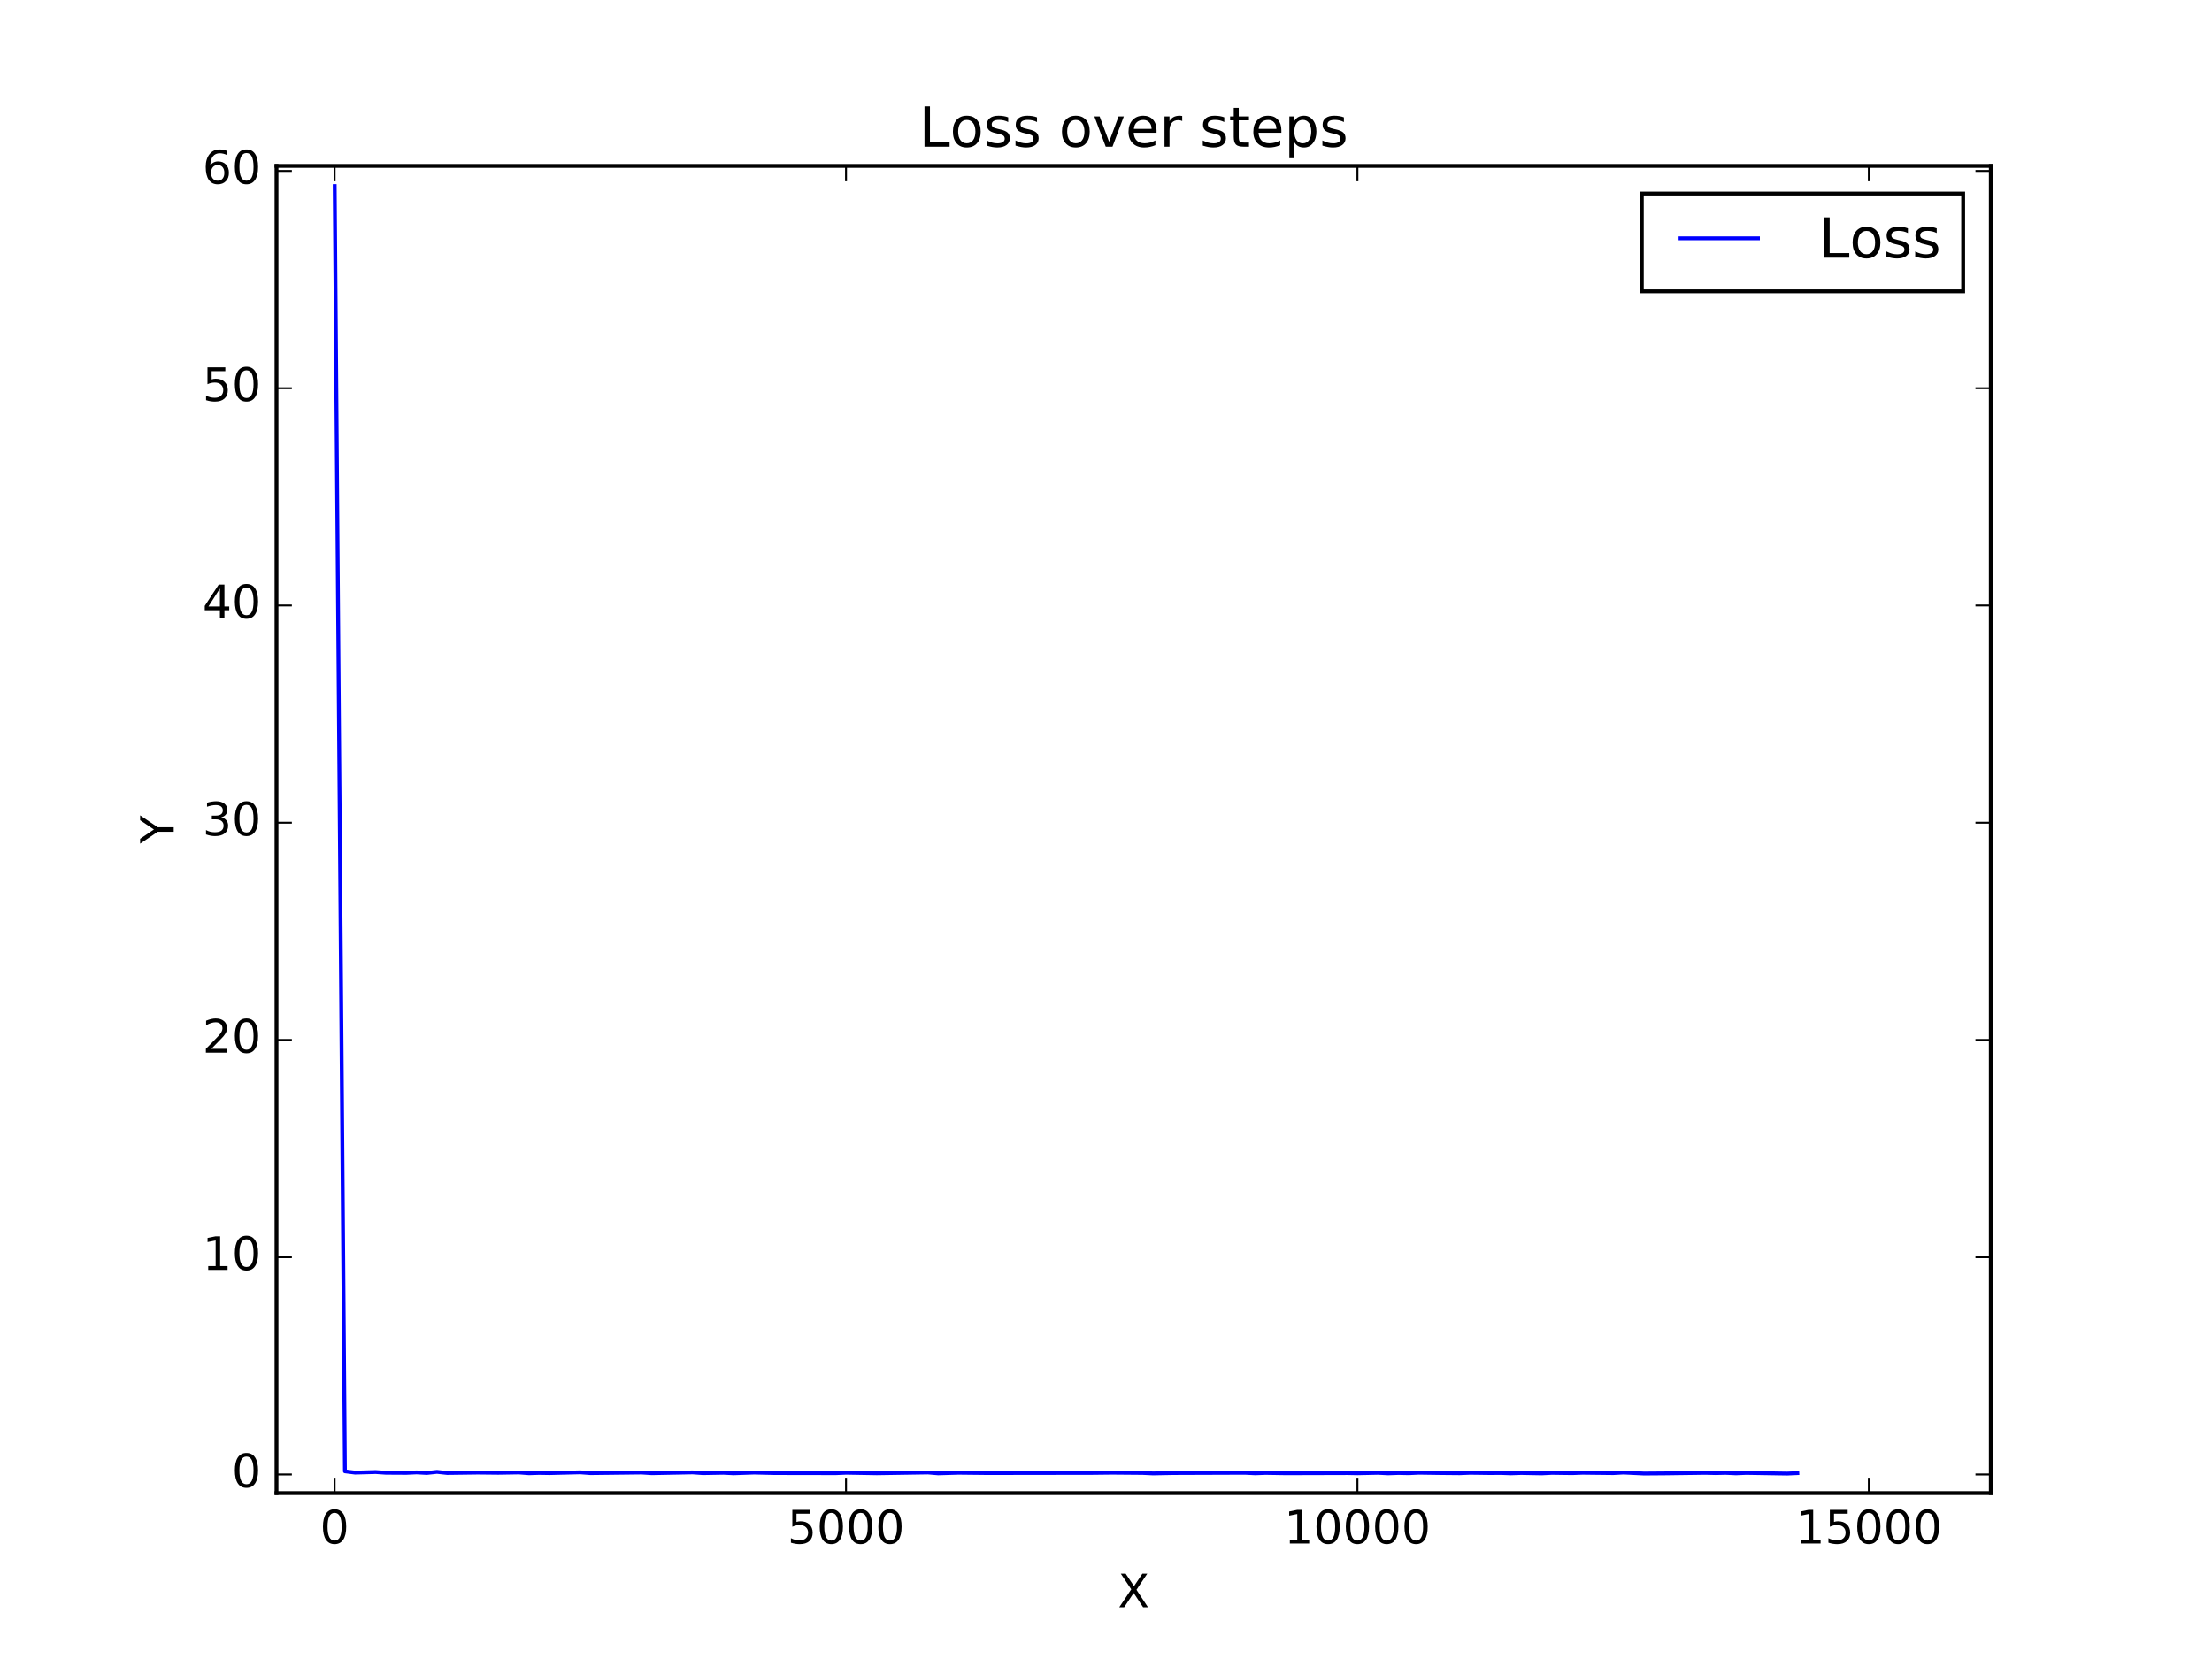
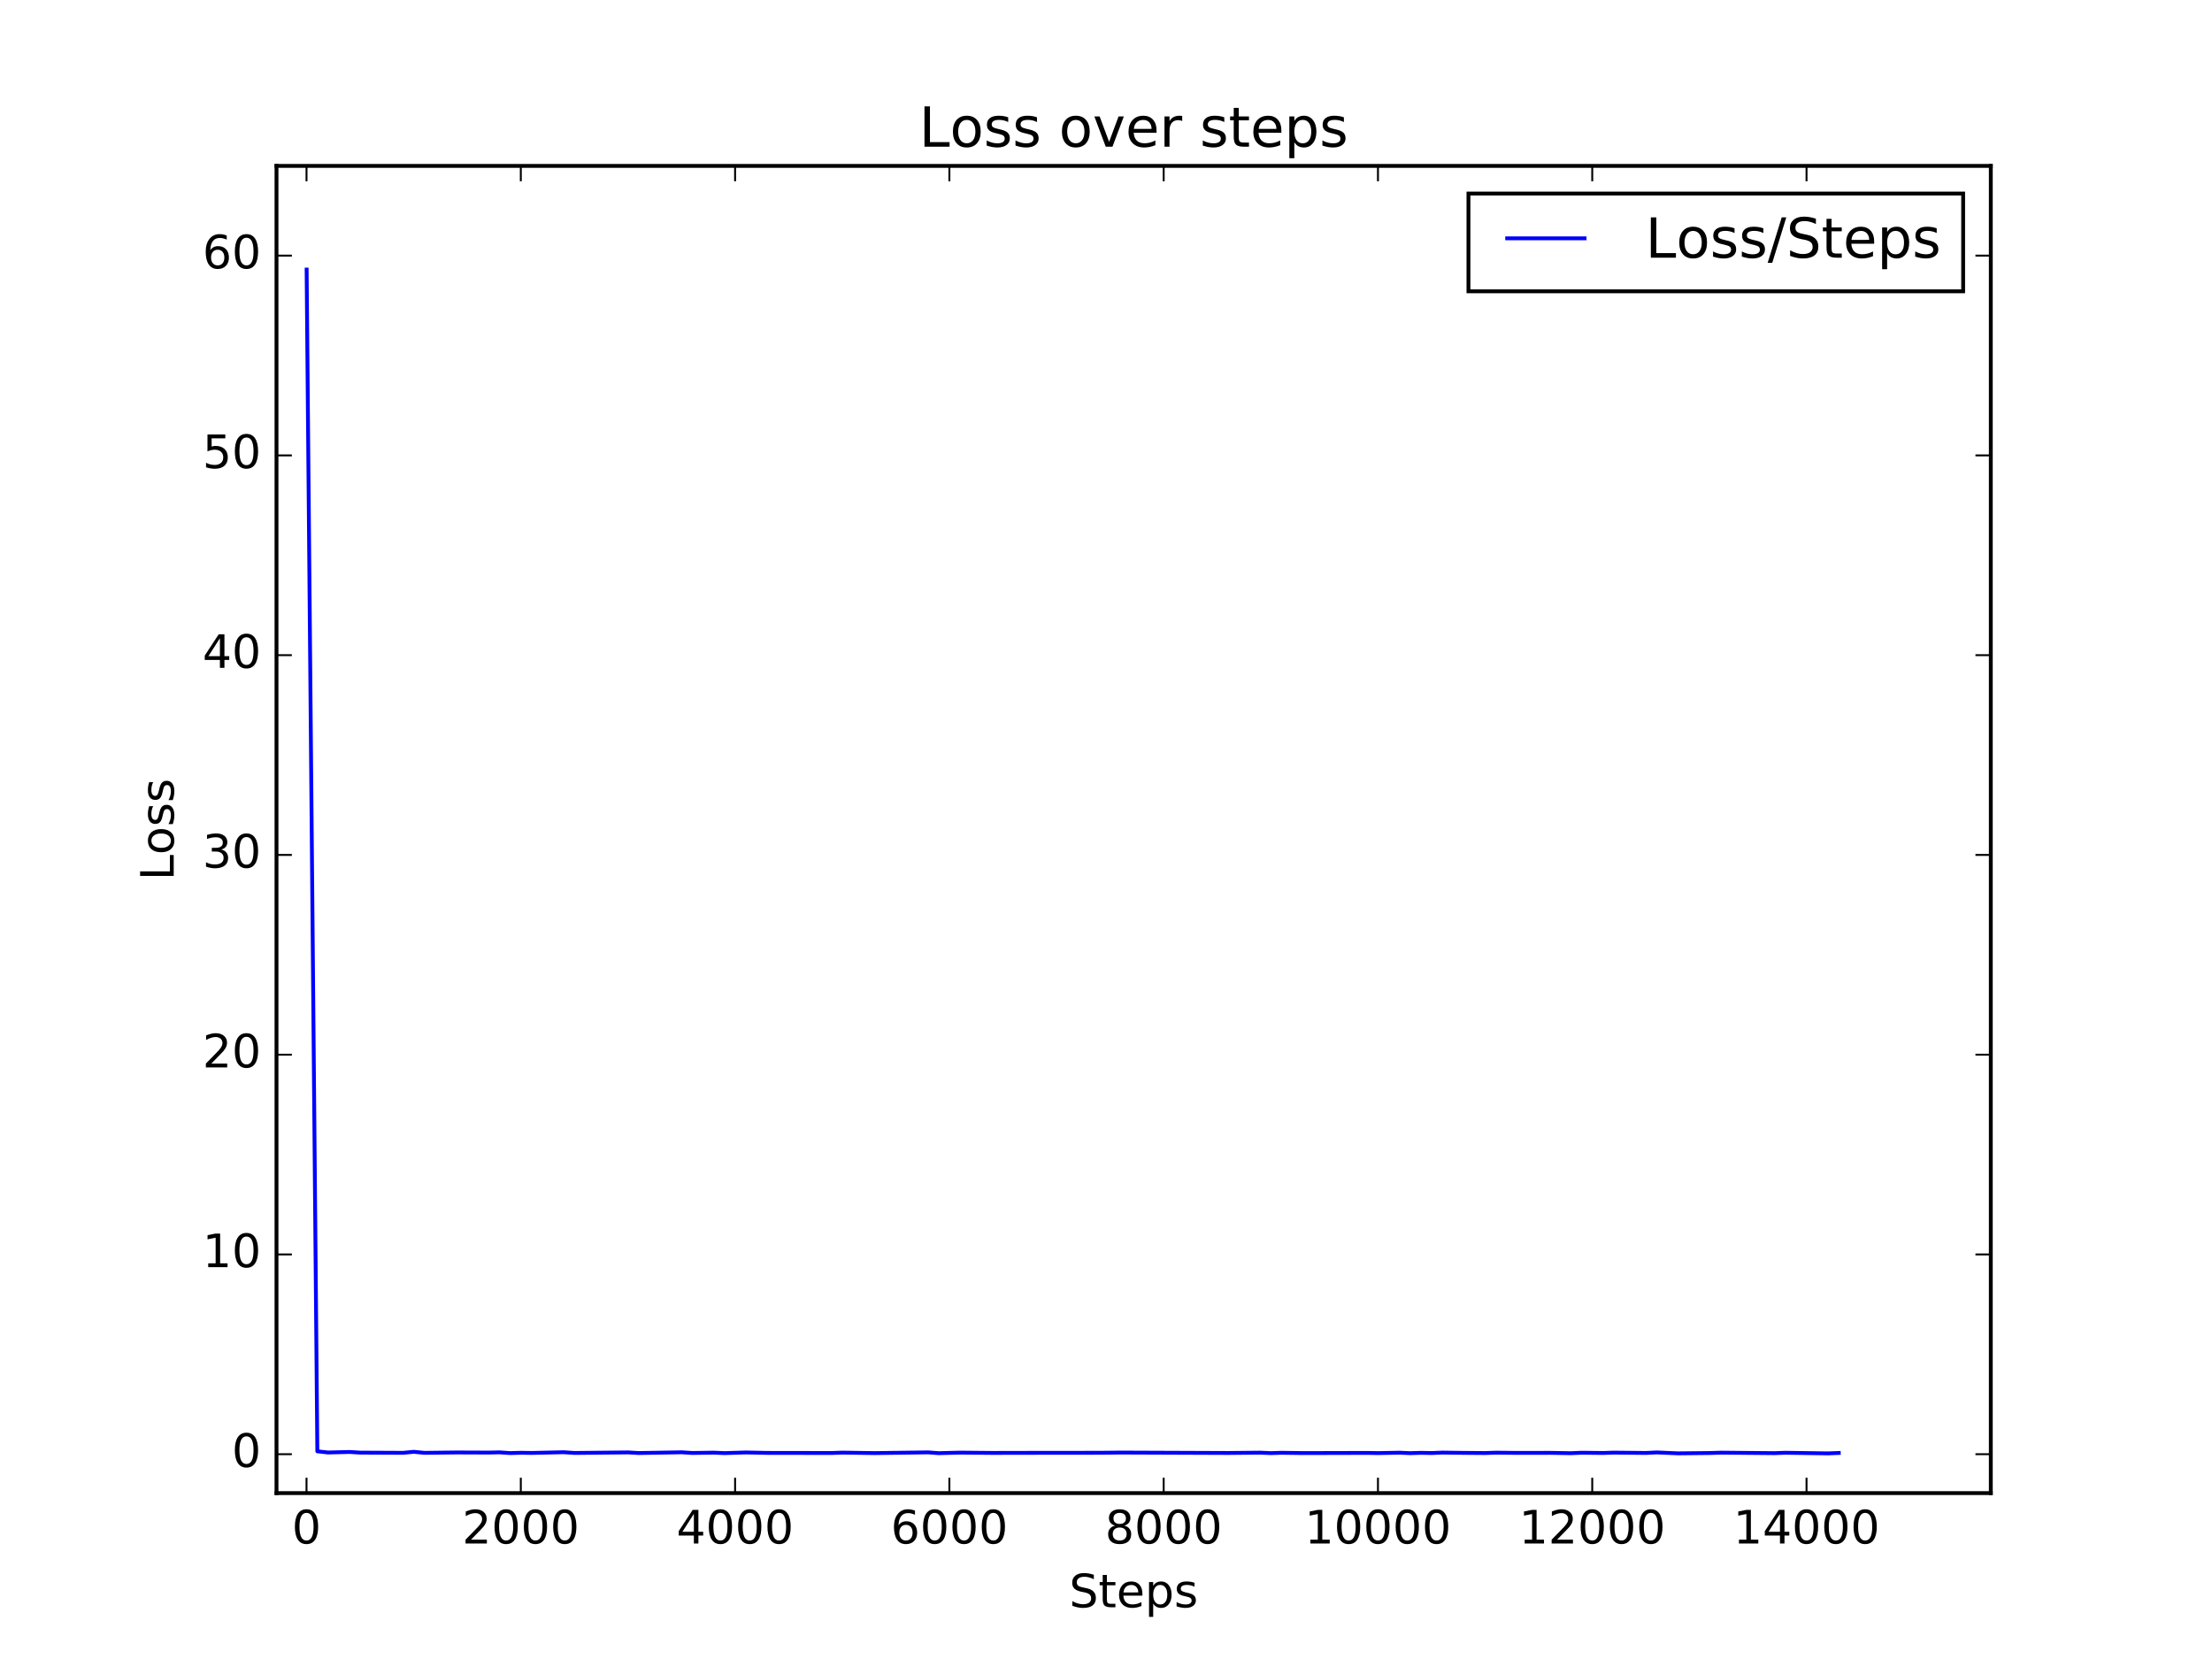
<svg xmlns="http://www.w3.org/2000/svg" xmlns:xlink="http://www.w3.org/1999/xlink" height="432pt" version="1.1" viewBox="0 0 576 432" width="576pt">
  <defs>
    <style type="text/css">
*{stroke-linecap:butt;stroke-linejoin:round;stroke-miterlimit:100000;}
  </style>
  </defs>
  <g id="figure_1">
    <g id="patch_1">
      <path d="M 0 432  L 576 432  L 576 0  L 0 0  z " style="fill:#ffffff;" />
    </g>
    <g id="axes_1">
      <g id="patch_2">
        <path d="M 72 388.8  L 518.4 388.8  L 518.4 43.2  L 72 43.2  z " style="fill:#ffffff;" />
      </g>
      <g id="line2d_1">
-         <path clip-path="url(#p22bd27a866)" d="M 87.152 48.459  L 89.816 383.128  L 92.479 383.465  L 97.806 383.315  L 100.47 383.499  L 105.796 383.529  L 108.46 383.405  L 111.123 383.556  L 113.787 383.27  L 116.45 383.561  L 124.44 383.455  L 129.767 383.511  L 135.094 383.423  L 137.758 383.628  L 140.421 383.542  L 143.085 383.59  L 151.075 383.389  L 153.738 383.594  L 167.056 383.44  L 169.719 383.616  L 180.373 383.407  L 183.036 383.599  L 188.363 383.505  L 191.026 383.638  L 196.353 383.453  L 201.68 383.578  L 217.661 383.606  L 220.324 383.496  L 228.315 383.633  L 241.632 383.429  L 244.295 383.653  L 249.622 383.498  L 257.612 383.584  L 265.603 383.565  L 284.247 383.542  L 289.574 383.483  L 297.564 383.548  L 300.228 383.674  L 305.554 383.573  L 324.198 383.509  L 326.862 383.64  L 329.525 383.543  L 334.852 383.627  L 350.833 383.583  L 353.496 383.633  L 358.823 383.519  L 361.487 383.651  L 364.15 383.559  L 366.814 383.615  L 369.477 383.492  L 374.804 383.569  L 380.131 383.619  L 382.794 383.511  L 388.121 383.578  L 390.784 383.555  L 393.448 383.649  L 396.111 383.56  L 401.438 383.662  L 404.102 383.529  L 409.429 383.599  L 412.092 383.5  L 420.082 383.591  L 422.746 383.444  L 428.073 383.703  L 433.4 383.664  L 444.053 383.525  L 446.717 383.586  L 449.38 383.531  L 452.044 383.649  L 454.707 383.54  L 465.361 383.714  L 468.024 383.595  L 468.024 383.595  " style="fill:none;stroke:#0000ff;stroke-linecap:square;" />
+         <path clip-path="url(#p668d652b4d)" d="M 79.845 70.196  L 82.635 377.918  L 85.425 378.228  L 91.005 378.09  L 93.795 378.259  L 104.955 378.311  L 107.745 378.048  L 110.535 378.316  L 118.905 378.218  L 127.275 378.249  L 130.065 378.189  L 132.855 378.378  L 135.645 378.298  L 138.435 378.342  L 146.805 378.157  L 149.595 378.346  L 163.545 378.204  L 166.335 378.366  L 177.495 378.175  L 180.285 378.35  L 185.865 378.265  L 188.655 378.387  L 194.235 378.217  L 199.815 378.332  L 216.555 378.357  L 219.345 378.256  L 227.715 378.382  L 241.665 378.194  L 244.455 378.4  L 250.035 378.257  L 258.405 378.337  L 266.775 378.319  L 286.305 378.299  L 291.885 378.244  L 319.785 378.351  L 328.155 378.268  L 330.945 378.389  L 333.735 378.3  L 339.315 378.377  L 356.055 378.336  L 358.845 378.382  L 364.425 378.277  L 367.215 378.398  L 370.005 378.314  L 372.795 378.366  L 375.585 378.252  L 381.165 378.323  L 386.745 378.369  L 389.535 378.27  L 395.115 378.331  L 403.485 378.315  L 409.065 378.408  L 411.855 378.286  L 417.435 378.35  L 420.225 378.259  L 428.595 378.344  L 431.385 378.208  L 436.965 378.446  L 445.335 378.359  L 448.125 378.268  L 462.075 378.397  L 464.865 378.297  L 476.025 378.457  L 478.815 378.347  L 478.815 378.347  " style="fill:none;stroke:#0000ff;stroke-linecap:square;" />
      </g>
      <g id="patch_3">
+         <path d="M 72 43.2  L 518.4 43.2  " style="fill:none;stroke:#000000;stroke-linecap:square;stroke-linejoin:miter;" />
+       </g>
+       <g id="patch_4">
+         <path d="M 72 388.8  L 72 43.2  " style="fill:none;stroke:#000000;stroke-linecap:square;stroke-linejoin:miter;" />
+       </g>
+       <g id="patch_5">
+         <path d="M 518.4 388.8  L 518.4 43.2  " style="fill:none;stroke:#000000;stroke-linecap:square;stroke-linejoin:miter;" />
+       </g>
+       <g id="patch_6">
        <path d="M 72 388.8  L 518.4 388.8  " style="fill:none;stroke:#000000;stroke-linecap:square;stroke-linejoin:miter;" />
-       </g>
-       <g id="patch_4">
-         <path d="M 518.4 388.8  L 518.4 43.2  " style="fill:none;stroke:#000000;stroke-linecap:square;stroke-linejoin:miter;" />
-       </g>
-       <g id="patch_5">
-         <path d="M 72 388.8  L 72 43.2  " style="fill:none;stroke:#000000;stroke-linecap:square;stroke-linejoin:miter;" />
-       </g>
-       <g id="patch_6">
-         <path d="M 72 43.2  L 518.4 43.2  " style="fill:none;stroke:#000000;stroke-linecap:square;stroke-linejoin:miter;" />
      </g>
      <g id="matplotlib.axis_1">
        <g id="xtick_1">
          <g id="line2d_2">
            <defs>
-               <path d="M 0 0  L 0 -4  " id="m5cb7f12ea5" style="stroke:#000000;stroke-width:0.5;" />
-             </defs>
-             <g>
-               <use style="stroke:#000000;stroke-width:0.5;" x="87.126" xlink:href="#m5cb7f12ea5" y="388.8" />
+               <path d="M 0 0  L 0 -4  " id="m1ee2a74c5b" style="stroke:#000000;stroke-width:0.5;" />
+             </defs>
+             <g>
+               <use style="stroke:#000000;stroke-width:0.5;" x="79.817" xlink:href="#m1ee2a74c5b" y="388.8" />
            </g>
          </g>
          <g id="line2d_3">
            <defs>
-               <path d="M 0 0  L 0 4  " id="m06f0cf71ab" style="stroke:#000000;stroke-width:0.5;" />
-             </defs>
-             <g>
-               <use style="stroke:#000000;stroke-width:0.5;" x="87.126" xlink:href="#m06f0cf71ab" y="43.2" />
+               <path d="M 0 0  L 0 4  " id="mc3b3d49a08" style="stroke:#000000;stroke-width:0.5;" />
+             </defs>
+             <g>
+               <use style="stroke:#000000;stroke-width:0.5;" x="79.817" xlink:href="#mc3b3d49a08" y="43.2" />
            </g>
          </g>
          <g id="text_1">
            <defs>
              <path d="M 31.781 66.406  Q 24.172 66.406 20.328 58.906  Q 16.5 51.422 16.5 36.375  Q 16.5 21.391 20.328 13.891  Q 24.172 6.391 31.781 6.391  Q 39.453 6.391 43.281 13.891  Q 47.125 21.391 47.125 36.375  Q 47.125 51.422 43.281 58.906  Q 39.453 66.406 31.781 66.406  M 31.781 74.219  Q 44.047 74.219 50.516 64.516  Q 56.984 54.828 56.984 36.375  Q 56.984 17.969 50.516 8.266  Q 44.047 -1.422 31.781 -1.422  Q 19.531 -1.422 13.062 8.266  Q 6.594 17.969 6.594 36.375  Q 6.594 54.828 13.062 64.516  Q 19.531 74.219 31.781 74.219  " id="BitstreamVeraSans-Roman-30" />
            </defs>
-             <g transform="translate(83.3082 401.9181)scale(0.12 -0.12)">
+             <g transform="translate(75.99935 401.9181)scale(0.12 -0.12)">
              <use xlink:href="#BitstreamVeraSans-Roman-30" />
            </g>
          </g>
        </g>
        <g id="xtick_2">
          <g id="line2d_4">
            <g>
-               <use style="stroke:#000000;stroke-width:0.5;" x="220.298" xlink:href="#m5cb7f12ea5" y="388.8" />
+               <use style="stroke:#000000;stroke-width:0.5;" x="135.617" xlink:href="#m1ee2a74c5b" y="388.8" />
            </g>
          </g>
          <g id="line2d_5">
            <g>
-               <use style="stroke:#000000;stroke-width:0.5;" x="220.298" xlink:href="#m06f0cf71ab" y="43.2" />
+               <use style="stroke:#000000;stroke-width:0.5;" x="135.617" xlink:href="#mc3b3d49a08" y="43.2" />
            </g>
          </g>
          <g id="text_2">
            <defs>
-               <path d="M 10.797 72.906  L 49.516 72.906  L 49.516 64.594  L 19.828 64.594  L 19.828 46.734  Q 21.969 47.469 24.109 47.828  Q 26.266 48.188 28.422 48.188  Q 40.625 48.188 47.75 41.5  Q 54.891 34.812 54.891 23.391  Q 54.891 11.625 47.562 5.094  Q 40.234 -1.422 26.906 -1.422  Q 22.312 -1.422 17.547 -0.641  Q 12.797 0.141 7.719 1.703  L 7.719 11.625  Q 12.109 9.234 16.797 8.062  Q 21.484 6.891 26.703 6.891  Q 35.156 6.891 40.078 11.328  Q 45.016 15.766 45.016 23.391  Q 45.016 31 40.078 35.438  Q 35.156 39.891 26.703 39.891  Q 22.75 39.891 18.812 39.016  Q 14.891 38.141 10.797 36.281  z " id="BitstreamVeraSans-Roman-35" />
-             </defs>
-             <g transform="translate(205.0277 401.9181)scale(0.12 -0.12)">
-               <use xlink:href="#BitstreamVeraSans-Roman-35" />
+               <path d="M 19.188 8.297  L 53.609 8.297  L 53.609 0  L 7.328 0  L 7.328 8.297  Q 12.938 14.109 22.625 23.891  Q 32.328 33.688 34.812 36.531  Q 39.547 41.844 41.422 45.531  Q 43.312 49.219 43.312 52.781  Q 43.312 58.594 39.234 62.25  Q 35.156 65.922 28.609 65.922  Q 23.969 65.922 18.812 64.312  Q 13.672 62.703 7.812 59.422  L 7.812 69.391  Q 13.766 71.781 18.938 73  Q 24.125 74.219 28.422 74.219  Q 39.75 74.219 46.484 68.547  Q 53.219 62.891 53.219 53.422  Q 53.219 48.922 51.531 44.891  Q 49.859 40.875 45.406 35.406  Q 44.188 33.984 37.641 27.219  Q 31.109 20.453 19.188 8.297  " id="BitstreamVeraSans-Roman-32" />
+             </defs>
+             <g transform="translate(120.3468 401.9181)scale(0.12 -0.12)">
+               <use xlink:href="#BitstreamVeraSans-Roman-32" />
              <use x="63.623" xlink:href="#BitstreamVeraSans-Roman-30" />
              <use x="127.246" xlink:href="#BitstreamVeraSans-Roman-30" />
              <use x="190.869" xlink:href="#BitstreamVeraSans-Roman-30" />
            </g>
          </g>
        </g>
        <g id="xtick_3">
          <g id="line2d_6">
            <g>
-               <use style="stroke:#000000;stroke-width:0.5;" x="353.47" xlink:href="#m5cb7f12ea5" y="388.8" />
+               <use style="stroke:#000000;stroke-width:0.5;" x="191.417" xlink:href="#m1ee2a74c5b" y="388.8" />
            </g>
          </g>
          <g id="line2d_7">
            <g>
-               <use style="stroke:#000000;stroke-width:0.5;" x="353.47" xlink:href="#m06f0cf71ab" y="43.2" />
+               <use style="stroke:#000000;stroke-width:0.5;" x="191.417" xlink:href="#mc3b3d49a08" y="43.2" />
            </g>
          </g>
          <g id="text_3">
            <defs>
-               <path d="M 12.406 8.297  L 28.516 8.297  L 28.516 63.922  L 10.984 60.406  L 10.984 69.391  L 28.422 72.906  L 38.281 72.906  L 38.281 8.297  L 54.391 8.297  L 54.391 0  L 12.406 0  z " id="BitstreamVeraSans-Roman-31" />
-             </defs>
-             <g transform="translate(334.3822 401.9181)scale(0.12 -0.12)">
-               <use xlink:href="#BitstreamVeraSans-Roman-31" />
-               <use x="63.623" xlink:href="#BitstreamVeraSans-Roman-30" />
-               <use x="127.246" xlink:href="#BitstreamVeraSans-Roman-30" />
-               <use x="190.869" xlink:href="#BitstreamVeraSans-Roman-30" />
-               <use x="254.492" xlink:href="#BitstreamVeraSans-Roman-30" />
+               <path d="M 37.797 64.312  L 12.891 25.391  L 37.797 25.391  z M 35.203 72.906  L 47.609 72.906  L 47.609 25.391  L 58.016 25.391  L 58.016 17.188  L 47.609 17.188  L 47.609 0  L 37.797 0  L 37.797 17.188  L 4.891 17.188  L 4.891 26.703  z " id="BitstreamVeraSans-Roman-34" />
+             </defs>
+             <g transform="translate(176.1468 401.9181)scale(0.12 -0.12)">
+               <use xlink:href="#BitstreamVeraSans-Roman-34" />
+               <use x="63.623" xlink:href="#BitstreamVeraSans-Roman-30" />
+               <use x="127.246" xlink:href="#BitstreamVeraSans-Roman-30" />
+               <use x="190.869" xlink:href="#BitstreamVeraSans-Roman-30" />
            </g>
          </g>
        </g>
        <g id="xtick_4">
          <g id="line2d_8">
            <g>
-               <use style="stroke:#000000;stroke-width:0.5;" x="486.642" xlink:href="#m5cb7f12ea5" y="388.8" />
+               <use style="stroke:#000000;stroke-width:0.5;" x="247.217" xlink:href="#m1ee2a74c5b" y="388.8" />
            </g>
          </g>
          <g id="line2d_9">
            <g>
-               <use style="stroke:#000000;stroke-width:0.5;" x="486.642" xlink:href="#m06f0cf71ab" y="43.2" />
+               <use style="stroke:#000000;stroke-width:0.5;" x="247.217" xlink:href="#mc3b3d49a08" y="43.2" />
            </g>
          </g>
          <g id="text_4">
-             <g transform="translate(467.5542 401.9181)scale(0.12 -0.12)">
+             <defs>
+               <path d="M 33.016 40.375  Q 26.375 40.375 22.484 35.828  Q 18.609 31.297 18.609 23.391  Q 18.609 15.531 22.484 10.953  Q 26.375 6.391 33.016 6.391  Q 39.656 6.391 43.531 10.953  Q 47.406 15.531 47.406 23.391  Q 47.406 31.297 43.531 35.828  Q 39.656 40.375 33.016 40.375  M 52.594 71.297  L 52.594 62.312  Q 48.875 64.062 45.094 64.984  Q 41.312 65.922 37.594 65.922  Q 27.828 65.922 22.672 59.328  Q 17.531 52.734 16.797 39.406  Q 19.672 43.656 24.016 45.922  Q 28.375 48.188 33.594 48.188  Q 44.578 48.188 50.953 41.516  Q 57.328 34.859 57.328 23.391  Q 57.328 12.156 50.688 5.359  Q 44.047 -1.422 33.016 -1.422  Q 20.359 -1.422 13.672 8.266  Q 6.984 17.969 6.984 36.375  Q 6.984 53.656 15.188 63.938  Q 23.391 74.219 37.203 74.219  Q 40.922 74.219 44.703 73.484  Q 48.484 72.75 52.594 71.297  " id="BitstreamVeraSans-Roman-36" />
+             </defs>
+             <g transform="translate(231.9468 401.9181)scale(0.12 -0.12)">
+               <use xlink:href="#BitstreamVeraSans-Roman-36" />
+               <use x="63.623" xlink:href="#BitstreamVeraSans-Roman-30" />
+               <use x="127.246" xlink:href="#BitstreamVeraSans-Roman-30" />
+               <use x="190.869" xlink:href="#BitstreamVeraSans-Roman-30" />
+             </g>
+           </g>
+         </g>
+         <g id="xtick_5">
+           <g id="line2d_10">
+             <g>
+               <use style="stroke:#000000;stroke-width:0.5;" x="303.017" xlink:href="#m1ee2a74c5b" y="388.8" />
+             </g>
+           </g>
+           <g id="line2d_11">
+             <g>
+               <use style="stroke:#000000;stroke-width:0.5;" x="303.017" xlink:href="#mc3b3d49a08" y="43.2" />
+             </g>
+           </g>
+           <g id="text_5">
+             <defs>
+               <path d="M 31.781 34.625  Q 24.75 34.625 20.719 30.859  Q 16.703 27.094 16.703 20.516  Q 16.703 13.922 20.719 10.156  Q 24.75 6.391 31.781 6.391  Q 38.812 6.391 42.859 10.172  Q 46.922 13.969 46.922 20.516  Q 46.922 27.094 42.891 30.859  Q 38.875 34.625 31.781 34.625  M 21.922 38.812  Q 15.578 40.375 12.031 44.719  Q 8.5 49.078 8.5 55.328  Q 8.5 64.062 14.719 69.141  Q 20.953 74.219 31.781 74.219  Q 42.672 74.219 48.875 69.141  Q 55.078 64.062 55.078 55.328  Q 55.078 49.078 51.531 44.719  Q 48 40.375 41.703 38.812  Q 48.828 37.156 52.797 32.312  Q 56.781 27.484 56.781 20.516  Q 56.781 9.906 50.312 4.234  Q 43.844 -1.422 31.781 -1.422  Q 19.734 -1.422 13.25 4.234  Q 6.781 9.906 6.781 20.516  Q 6.781 27.484 10.781 32.312  Q 14.797 37.156 21.922 38.812  M 18.312 54.391  Q 18.312 48.734 21.844 45.562  Q 25.391 42.391 31.781 42.391  Q 38.141 42.391 41.719 45.562  Q 45.312 48.734 45.312 54.391  Q 45.312 60.062 41.719 63.234  Q 38.141 66.406 31.781 66.406  Q 25.391 66.406 21.844 63.234  Q 18.312 60.062 18.312 54.391  " id="BitstreamVeraSans-Roman-38" />
+             </defs>
+             <g transform="translate(287.7468 401.9181)scale(0.12 -0.12)">
+               <use xlink:href="#BitstreamVeraSans-Roman-38" />
+               <use x="63.623" xlink:href="#BitstreamVeraSans-Roman-30" />
+               <use x="127.246" xlink:href="#BitstreamVeraSans-Roman-30" />
+               <use x="190.869" xlink:href="#BitstreamVeraSans-Roman-30" />
+             </g>
+           </g>
+         </g>
+         <g id="xtick_6">
+           <g id="line2d_12">
+             <g>
+               <use style="stroke:#000000;stroke-width:0.5;" x="358.817" xlink:href="#m1ee2a74c5b" y="388.8" />
+             </g>
+           </g>
+           <g id="line2d_13">
+             <g>
+               <use style="stroke:#000000;stroke-width:0.5;" x="358.817" xlink:href="#mc3b3d49a08" y="43.2" />
+             </g>
+           </g>
+           <g id="text_6">
+             <defs>
+               <path d="M 12.406 8.297  L 28.516 8.297  L 28.516 63.922  L 10.984 60.406  L 10.984 69.391  L 28.422 72.906  L 38.281 72.906  L 38.281 8.297  L 54.391 8.297  L 54.391 0  L 12.406 0  z " id="BitstreamVeraSans-Roman-31" />
+             </defs>
+             <g transform="translate(339.7293 401.9181)scale(0.12 -0.12)">
              <use xlink:href="#BitstreamVeraSans-Roman-31" />
-               <use x="63.623" xlink:href="#BitstreamVeraSans-Roman-35" />
+               <use x="63.623" xlink:href="#BitstreamVeraSans-Roman-30" />
              <use x="127.246" xlink:href="#BitstreamVeraSans-Roman-30" />
              <use x="190.869" xlink:href="#BitstreamVeraSans-Roman-30" />
              <use x="254.492" xlink:href="#BitstreamVeraSans-Roman-30" />
            </g>
          </g>
        </g>
-         <g id="text_5">
+         <g id="xtick_7">
+           <g id="line2d_14">
+             <g>
+               <use style="stroke:#000000;stroke-width:0.5;" x="414.617" xlink:href="#m1ee2a74c5b" y="388.8" />
+             </g>
+           </g>
+           <g id="line2d_15">
+             <g>
+               <use style="stroke:#000000;stroke-width:0.5;" x="414.617" xlink:href="#mc3b3d49a08" y="43.2" />
+             </g>
+           </g>
+           <g id="text_7">
+             <g transform="translate(395.5293 401.9181)scale(0.12 -0.12)">
+               <use xlink:href="#BitstreamVeraSans-Roman-31" />
+               <use x="63.623" xlink:href="#BitstreamVeraSans-Roman-32" />
+               <use x="127.246" xlink:href="#BitstreamVeraSans-Roman-30" />
+               <use x="190.869" xlink:href="#BitstreamVeraSans-Roman-30" />
+               <use x="254.492" xlink:href="#BitstreamVeraSans-Roman-30" />
+             </g>
+           </g>
+         </g>
+         <g id="xtick_8">
+           <g id="line2d_16">
+             <g>
+               <use style="stroke:#000000;stroke-width:0.5;" x="470.417" xlink:href="#m1ee2a74c5b" y="388.8" />
+             </g>
+           </g>
+           <g id="line2d_17">
+             <g>
+               <use style="stroke:#000000;stroke-width:0.5;" x="470.417" xlink:href="#mc3b3d49a08" y="43.2" />
+             </g>
+           </g>
+           <g id="text_8">
+             <g transform="translate(451.3293 401.9181)scale(0.12 -0.12)">
+               <use xlink:href="#BitstreamVeraSans-Roman-31" />
+               <use x="63.623" xlink:href="#BitstreamVeraSans-Roman-34" />
+               <use x="127.246" xlink:href="#BitstreamVeraSans-Roman-30" />
+               <use x="190.869" xlink:href="#BitstreamVeraSans-Roman-30" />
+               <use x="254.492" xlink:href="#BitstreamVeraSans-Roman-30" />
+             </g>
+           </g>
+         </g>
+         <g id="text_9">
          <defs>
-             <path d="M 6.297 72.906  L 16.891 72.906  L 35.016 45.797  L 53.219 72.906  L 63.812 72.906  L 40.375 37.891  L 65.375 0  L 54.781 0  L 34.281 31  L 13.625 0  L 2.984 0  L 29 38.922  z " id="BitstreamVeraSans-Roman-58" />
+             <path d="M 44.281 53.078  L 44.281 44.578  Q 40.484 46.531 36.375 47.5  Q 32.281 48.484 27.875 48.484  Q 21.188 48.484 17.844 46.438  Q 14.5 44.391 14.5 40.281  Q 14.5 37.156 16.891 35.375  Q 19.281 33.594 26.516 31.984  L 29.594 31.297  Q 39.156 29.25 43.188 25.516  Q 47.219 21.781 47.219 15.094  Q 47.219 7.469 41.188 3.016  Q 35.156 -1.422 24.609 -1.422  Q 20.219 -1.422 15.453 -0.562  Q 10.688 0.297 5.422 2  L 5.422 11.281  Q 10.406 8.688 15.234 7.391  Q 20.062 6.109 24.812 6.109  Q 31.156 6.109 34.562 8.281  Q 37.984 10.453 37.984 14.406  Q 37.984 18.062 35.516 20.016  Q 33.062 21.969 24.703 23.781  L 21.578 24.516  Q 13.234 26.266 9.516 29.906  Q 5.812 33.547 5.812 39.891  Q 5.812 47.609 11.281 51.797  Q 16.75 56 26.812 56  Q 31.781 56 36.172 55.266  Q 40.578 54.547 44.281 53.078  " id="BitstreamVeraSans-Roman-73" />
+             <path d="M 56.203 29.594  L 56.203 25.203  L 14.891 25.203  Q 15.484 15.922 20.484 11.062  Q 25.484 6.203 34.422 6.203  Q 39.594 6.203 44.453 7.469  Q 49.312 8.734 54.109 11.281  L 54.109 2.781  Q 49.266 0.734 44.188 -0.344  Q 39.109 -1.422 33.891 -1.422  Q 20.797 -1.422 13.156 6.188  Q 5.516 13.812 5.516 26.812  Q 5.516 40.234 12.766 48.109  Q 20.016 56 32.328 56  Q 43.359 56 49.781 48.891  Q 56.203 41.797 56.203 29.594  M 47.219 32.234  Q 47.125 39.594 43.094 43.984  Q 39.062 48.391 32.422 48.391  Q 24.906 48.391 20.391 44.141  Q 15.875 39.891 15.188 32.172  z " id="BitstreamVeraSans-Roman-65" />
+             <path d="M 18.109 8.203  L 18.109 -20.797  L 9.078 -20.797  L 9.078 54.688  L 18.109 54.688  L 18.109 46.391  Q 20.953 51.266 25.266 53.625  Q 29.594 56 35.594 56  Q 45.562 56 51.781 48.094  Q 58.016 40.188 58.016 27.297  Q 58.016 14.406 51.781 6.484  Q 45.562 -1.422 35.594 -1.422  Q 29.594 -1.422 25.266 0.953  Q 20.953 3.328 18.109 8.203  M 48.688 27.297  Q 48.688 37.203 44.609 42.844  Q 40.531 48.484 33.406 48.484  Q 26.266 48.484 22.188 42.844  Q 18.109 37.203 18.109 27.297  Q 18.109 17.391 22.188 11.75  Q 26.266 6.109 33.406 6.109  Q 40.531 6.109 44.609 11.75  Q 48.688 17.391 48.688 27.297  " id="BitstreamVeraSans-Roman-70" />
+             <path d="M 53.516 70.516  L 53.516 60.891  Q 47.906 63.578 42.922 64.891  Q 37.938 66.219 33.297 66.219  Q 25.25 66.219 20.875 63.094  Q 16.5 59.969 16.5 54.203  Q 16.5 49.359 19.406 46.891  Q 22.312 44.438 30.422 42.922  L 36.375 41.703  Q 47.406 39.594 52.656 34.297  Q 57.906 29 57.906 20.125  Q 57.906 9.516 50.797 4.047  Q 43.703 -1.422 29.984 -1.422  Q 24.812 -1.422 18.969 -0.25  Q 13.141 0.922 6.891 3.219  L 6.891 13.375  Q 12.891 10.016 18.656 8.297  Q 24.422 6.594 29.984 6.594  Q 38.422 6.594 43.016 9.906  Q 47.609 13.234 47.609 19.391  Q 47.609 24.75 44.312 27.781  Q 41.016 30.812 33.5 32.328  L 27.484 33.5  Q 16.453 35.688 11.516 40.375  Q 6.594 45.062 6.594 53.422  Q 6.594 63.094 13.406 68.656  Q 20.219 74.219 32.172 74.219  Q 37.312 74.219 42.625 73.281  Q 47.953 72.359 53.516 70.516  " id="BitstreamVeraSans-Roman-53" />
+             <path d="M 18.312 70.219  L 18.312 54.688  L 36.812 54.688  L 36.812 47.703  L 18.312 47.703  L 18.312 18.016  Q 18.312 11.328 20.141 9.422  Q 21.969 7.516 27.594 7.516  L 36.812 7.516  L 36.812 0  L 27.594 0  Q 17.188 0 13.234 3.875  Q 9.281 7.766 9.281 18.016  L 9.281 47.703  L 2.688 47.703  L 2.688 54.688  L 9.281 54.688  L 9.281 70.219  z " id="BitstreamVeraSans-Roman-74" />
          </defs>
-           <g transform="translate(291.09 418.5319)scale(0.12 -0.12)">
-             <use xlink:href="#BitstreamVeraSans-Roman-58" />
+           <g transform="translate(278.4122 418.5319)scale(0.12 -0.12)">
+             <use xlink:href="#BitstreamVeraSans-Roman-53" />
+             <use x="63.477" xlink:href="#BitstreamVeraSans-Roman-74" />
+             <use x="102.686" xlink:href="#BitstreamVeraSans-Roman-65" />
+             <use x="164.209" xlink:href="#BitstreamVeraSans-Roman-70" />
+             <use x="227.686" xlink:href="#BitstreamVeraSans-Roman-73" />
          </g>
        </g>
      </g>
      <g id="matplotlib.axis_2">
        <g id="ytick_1">
-           <g id="line2d_10">
-             <defs>
-               <path d="M 0 0  L 4 0  " id="m5439c13946" style="stroke:#000000;stroke-width:0.5;" />
-             </defs>
-             <g>
-               <use style="stroke:#000000;stroke-width:0.5;" x="72.0" xlink:href="#m5439c13946" y="383.948" />
-             </g>
-           </g>
-           <g id="line2d_11">
-             <defs>
-               <path d="M 0 0  L -4 0  " id="mb4820ba1ab" style="stroke:#000000;stroke-width:0.5;" />
-             </defs>
-             <g>
-               <use style="stroke:#000000;stroke-width:0.5;" x="518.4" xlink:href="#mb4820ba1ab" y="383.948" />
-             </g>
-           </g>
-           <g id="text_6">
-             <g transform="translate(60.365 387.2597)scale(0.12 -0.12)">
+           <g id="line2d_18">
+             <defs>
+               <path d="M 0 0  L 4 0  " id="m8195ca8357" style="stroke:#000000;stroke-width:0.5;" />
+             </defs>
+             <g>
+               <use style="stroke:#000000;stroke-width:0.5;" x="72.0" xlink:href="#m8195ca8357" y="378.672" />
+             </g>
+           </g>
+           <g id="line2d_19">
+             <defs>
+               <path d="M 0 0  L -4 0  " id="m21307ab3dd" style="stroke:#000000;stroke-width:0.5;" />
+             </defs>
+             <g>
+               <use style="stroke:#000000;stroke-width:0.5;" x="518.4" xlink:href="#m21307ab3dd" y="378.672" />
+             </g>
+           </g>
+           <g id="text_10">
+             <g transform="translate(60.365 381.9833)scale(0.12 -0.12)">
              <use xlink:href="#BitstreamVeraSans-Roman-30" />
            </g>
          </g>
        </g>
        <g id="ytick_2">
-           <g id="line2d_12">
-             <g>
-               <use style="stroke:#000000;stroke-width:0.5;" x="72.0" xlink:href="#m5439c13946" y="327.375" />
-             </g>
-           </g>
-           <g id="line2d_13">
-             <g>
-               <use style="stroke:#000000;stroke-width:0.5;" x="518.4" xlink:href="#mb4820ba1ab" y="327.375" />
-             </g>
-           </g>
-           <g id="text_7">
-             <g transform="translate(52.73 330.6866)scale(0.12 -0.12)">
+           <g id="line2d_20">
+             <g>
+               <use style="stroke:#000000;stroke-width:0.5;" x="72.0" xlink:href="#m8195ca8357" y="326.654" />
+             </g>
+           </g>
+           <g id="line2d_21">
+             <g>
+               <use style="stroke:#000000;stroke-width:0.5;" x="518.4" xlink:href="#m21307ab3dd" y="326.654" />
+             </g>
+           </g>
+           <g id="text_11">
+             <g transform="translate(52.73 329.9655)scale(0.12 -0.12)">
              <use xlink:href="#BitstreamVeraSans-Roman-31" />
              <use x="63.623" xlink:href="#BitstreamVeraSans-Roman-30" />
            </g>
          </g>
        </g>
        <g id="ytick_3">
-           <g id="line2d_14">
-             <g>
-               <use style="stroke:#000000;stroke-width:0.5;" x="72.0" xlink:href="#m5439c13946" y="270.802" />
-             </g>
-           </g>
-           <g id="line2d_15">
-             <g>
-               <use style="stroke:#000000;stroke-width:0.5;" x="518.4" xlink:href="#mb4820ba1ab" y="270.802" />
-             </g>
-           </g>
-           <g id="text_8">
-             <defs>
-               <path d="M 19.188 8.297  L 53.609 8.297  L 53.609 0  L 7.328 0  L 7.328 8.297  Q 12.938 14.109 22.625 23.891  Q 32.328 33.688 34.812 36.531  Q 39.547 41.844 41.422 45.531  Q 43.312 49.219 43.312 52.781  Q 43.312 58.594 39.234 62.25  Q 35.156 65.922 28.609 65.922  Q 23.969 65.922 18.812 64.312  Q 13.672 62.703 7.812 59.422  L 7.812 69.391  Q 13.766 71.781 18.938 73  Q 24.125 74.219 28.422 74.219  Q 39.75 74.219 46.484 68.547  Q 53.219 62.891 53.219 53.422  Q 53.219 48.922 51.531 44.891  Q 49.859 40.875 45.406 35.406  Q 44.188 33.984 37.641 27.219  Q 31.109 20.453 19.188 8.297  " id="BitstreamVeraSans-Roman-32" />
-             </defs>
-             <g transform="translate(52.73 274.1135)scale(0.12 -0.12)">
+           <g id="line2d_22">
+             <g>
+               <use style="stroke:#000000;stroke-width:0.5;" x="72.0" xlink:href="#m8195ca8357" y="274.636" />
+             </g>
+           </g>
+           <g id="line2d_23">
+             <g>
+               <use style="stroke:#000000;stroke-width:0.5;" x="518.4" xlink:href="#m21307ab3dd" y="274.636" />
+             </g>
+           </g>
+           <g id="text_12">
+             <g transform="translate(52.73 277.9477)scale(0.12 -0.12)">
              <use xlink:href="#BitstreamVeraSans-Roman-32" />
              <use x="63.623" xlink:href="#BitstreamVeraSans-Roman-30" />
            </g>
          </g>
        </g>
        <g id="ytick_4">
-           <g id="line2d_16">
-             <g>
-               <use style="stroke:#000000;stroke-width:0.5;" x="72.0" xlink:href="#m5439c13946" y="214.229" />
-             </g>
-           </g>
-           <g id="line2d_17">
-             <g>
-               <use style="stroke:#000000;stroke-width:0.5;" x="518.4" xlink:href="#mb4820ba1ab" y="214.229" />
-             </g>
-           </g>
-           <g id="text_9">
+           <g id="line2d_24">
+             <g>
+               <use style="stroke:#000000;stroke-width:0.5;" x="72.0" xlink:href="#m8195ca8357" y="222.619" />
+             </g>
+           </g>
+           <g id="line2d_25">
+             <g>
+               <use style="stroke:#000000;stroke-width:0.5;" x="518.4" xlink:href="#m21307ab3dd" y="222.619" />
+             </g>
+           </g>
+           <g id="text_13">
            <defs>
              <path d="M 40.578 39.312  Q 47.656 37.797 51.625 33  Q 55.609 28.219 55.609 21.188  Q 55.609 10.406 48.188 4.484  Q 40.766 -1.422 27.094 -1.422  Q 22.516 -1.422 17.656 -0.516  Q 12.797 0.391 7.625 2.203  L 7.625 11.719  Q 11.719 9.328 16.594 8.109  Q 21.484 6.891 26.812 6.891  Q 36.078 6.891 40.938 10.547  Q 45.797 14.203 45.797 21.188  Q 45.797 27.641 41.281 31.266  Q 36.766 34.906 28.719 34.906  L 20.219 34.906  L 20.219 43.016  L 29.109 43.016  Q 36.375 43.016 40.234 45.922  Q 44.094 48.828 44.094 54.297  Q 44.094 59.906 40.109 62.906  Q 36.141 65.922 28.719 65.922  Q 24.656 65.922 20.016 65.031  Q 15.375 64.156 9.812 62.312  L 9.812 71.094  Q 15.438 72.656 20.344 73.438  Q 25.25 74.219 29.594 74.219  Q 40.828 74.219 47.359 69.109  Q 53.906 64.016 53.906 55.328  Q 53.906 49.266 50.438 45.094  Q 46.969 40.922 40.578 39.312  " id="BitstreamVeraSans-Roman-33" />
            </defs>
-             <g transform="translate(52.73 217.5404)scale(0.12 -0.12)">
+             <g transform="translate(52.73 225.93)scale(0.12 -0.12)">
              <use xlink:href="#BitstreamVeraSans-Roman-33" />
              <use x="63.623" xlink:href="#BitstreamVeraSans-Roman-30" />
            </g>
          </g>
        </g>
        <g id="ytick_5">
-           <g id="line2d_18">
-             <g>
-               <use style="stroke:#000000;stroke-width:0.5;" x="72.0" xlink:href="#m5439c13946" y="157.656" />
-             </g>
-           </g>
-           <g id="line2d_19">
-             <g>
-               <use style="stroke:#000000;stroke-width:0.5;" x="518.4" xlink:href="#mb4820ba1ab" y="157.656" />
-             </g>
-           </g>
-           <g id="text_10">
-             <defs>
-               <path d="M 37.797 64.312  L 12.891 25.391  L 37.797 25.391  z M 35.203 72.906  L 47.609 72.906  L 47.609 25.391  L 58.016 25.391  L 58.016 17.188  L 47.609 17.188  L 47.609 0  L 37.797 0  L 37.797 17.188  L 4.891 17.188  L 4.891 26.703  z " id="BitstreamVeraSans-Roman-34" />
-             </defs>
-             <g transform="translate(52.73 160.9673)scale(0.12 -0.12)">
+           <g id="line2d_26">
+             <g>
+               <use style="stroke:#000000;stroke-width:0.5;" x="72.0" xlink:href="#m8195ca8357" y="170.601" />
+             </g>
+           </g>
+           <g id="line2d_27">
+             <g>
+               <use style="stroke:#000000;stroke-width:0.5;" x="518.4" xlink:href="#m21307ab3dd" y="170.601" />
+             </g>
+           </g>
+           <g id="text_14">
+             <g transform="translate(52.73 173.9122)scale(0.12 -0.12)">
              <use xlink:href="#BitstreamVeraSans-Roman-34" />
              <use x="63.623" xlink:href="#BitstreamVeraSans-Roman-30" />
            </g>
          </g>
        </g>
        <g id="ytick_6">
-           <g id="line2d_20">
-             <g>
-               <use style="stroke:#000000;stroke-width:0.5;" x="72.0" xlink:href="#m5439c13946" y="101.083" />
-             </g>
-           </g>
-           <g id="line2d_21">
-             <g>
-               <use style="stroke:#000000;stroke-width:0.5;" x="518.4" xlink:href="#mb4820ba1ab" y="101.083" />
-             </g>
-           </g>
-           <g id="text_11">
-             <g transform="translate(52.73 104.3942)scale(0.12 -0.12)">
+           <g id="line2d_28">
+             <g>
+               <use style="stroke:#000000;stroke-width:0.5;" x="72.0" xlink:href="#m8195ca8357" y="118.583" />
+             </g>
+           </g>
+           <g id="line2d_29">
+             <g>
+               <use style="stroke:#000000;stroke-width:0.5;" x="518.4" xlink:href="#m21307ab3dd" y="118.583" />
+             </g>
+           </g>
+           <g id="text_15">
+             <defs>
+               <path d="M 10.797 72.906  L 49.516 72.906  L 49.516 64.594  L 19.828 64.594  L 19.828 46.734  Q 21.969 47.469 24.109 47.828  Q 26.266 48.188 28.422 48.188  Q 40.625 48.188 47.75 41.5  Q 54.891 34.812 54.891 23.391  Q 54.891 11.625 47.562 5.094  Q 40.234 -1.422 26.906 -1.422  Q 22.312 -1.422 17.547 -0.641  Q 12.797 0.141 7.719 1.703  L 7.719 11.625  Q 12.109 9.234 16.797 8.062  Q 21.484 6.891 26.703 6.891  Q 35.156 6.891 40.078 11.328  Q 45.016 15.766 45.016 23.391  Q 45.016 31 40.078 35.438  Q 35.156 39.891 26.703 39.891  Q 22.75 39.891 18.812 39.016  Q 14.891 38.141 10.797 36.281  z " id="BitstreamVeraSans-Roman-35" />
+             </defs>
+             <g transform="translate(52.73 121.8945)scale(0.12 -0.12)">
              <use xlink:href="#BitstreamVeraSans-Roman-35" />
              <use x="63.623" xlink:href="#BitstreamVeraSans-Roman-30" />
            </g>
          </g>
        </g>
        <g id="ytick_7">
-           <g id="line2d_22">
-             <g>
-               <use style="stroke:#000000;stroke-width:0.5;" x="72.0" xlink:href="#m5439c13946" y="44.51" />
-             </g>
-           </g>
-           <g id="line2d_23">
-             <g>
-               <use style="stroke:#000000;stroke-width:0.5;" x="518.4" xlink:href="#mb4820ba1ab" y="44.51" />
-             </g>
-           </g>
-           <g id="text_12">
-             <defs>
-               <path d="M 33.016 40.375  Q 26.375 40.375 22.484 35.828  Q 18.609 31.297 18.609 23.391  Q 18.609 15.531 22.484 10.953  Q 26.375 6.391 33.016 6.391  Q 39.656 6.391 43.531 10.953  Q 47.406 15.531 47.406 23.391  Q 47.406 31.297 43.531 35.828  Q 39.656 40.375 33.016 40.375  M 52.594 71.297  L 52.594 62.312  Q 48.875 64.062 45.094 64.984  Q 41.312 65.922 37.594 65.922  Q 27.828 65.922 22.672 59.328  Q 17.531 52.734 16.797 39.406  Q 19.672 43.656 24.016 45.922  Q 28.375 48.188 33.594 48.188  Q 44.578 48.188 50.953 41.516  Q 57.328 34.859 57.328 23.391  Q 57.328 12.156 50.688 5.359  Q 44.047 -1.422 33.016 -1.422  Q 20.359 -1.422 13.672 8.266  Q 6.984 17.969 6.984 36.375  Q 6.984 53.656 15.188 63.938  Q 23.391 74.219 37.203 74.219  Q 40.922 74.219 44.703 73.484  Q 48.484 72.75 52.594 71.297  " id="BitstreamVeraSans-Roman-36" />
-             </defs>
-             <g transform="translate(52.73 47.82111)scale(0.12 -0.12)">
+           <g id="line2d_30">
+             <g>
+               <use style="stroke:#000000;stroke-width:0.5;" x="72.0" xlink:href="#m8195ca8357" y="66.565" />
+             </g>
+           </g>
+           <g id="line2d_31">
+             <g>
+               <use style="stroke:#000000;stroke-width:0.5;" x="518.4" xlink:href="#m21307ab3dd" y="66.565" />
+             </g>
+           </g>
+           <g id="text_16">
+             <g transform="translate(52.73 69.8767)scale(0.12 -0.12)">
              <use xlink:href="#BitstreamVeraSans-Roman-36" />
              <use x="63.623" xlink:href="#BitstreamVeraSans-Roman-30" />
            </g>
          </g>
        </g>
-         <g id="text_13">
+         <g id="text_17">
          <defs>
-             <path d="M -0.203 72.906  L 10.406 72.906  L 30.609 42.922  L 50.688 72.906  L 61.281 72.906  L 35.5 34.719  L 35.5 0  L 25.594 0  L 25.594 34.719  z " id="BitstreamVeraSans-Roman-59" />
+             <path d="M 30.609 48.391  Q 23.391 48.391 19.188 42.75  Q 14.984 37.109 14.984 27.297  Q 14.984 17.484 19.156 11.844  Q 23.344 6.203 30.609 6.203  Q 37.797 6.203 41.984 11.859  Q 46.188 17.531 46.188 27.297  Q 46.188 37.016 41.984 42.703  Q 37.797 48.391 30.609 48.391  M 30.609 56  Q 42.328 56 49.016 48.375  Q 55.719 40.766 55.719 27.297  Q 55.719 13.875 49.016 6.219  Q 42.328 -1.422 30.609 -1.422  Q 18.844 -1.422 12.172 6.219  Q 5.516 13.875 5.516 27.297  Q 5.516 40.766 12.172 48.375  Q 18.844 56 30.609 56  " id="BitstreamVeraSans-Roman-6f" />
+             <path d="M 9.812 72.906  L 19.672 72.906  L 19.672 8.297  L 55.172 8.297  L 55.172 0  L 9.812 0  z " id="BitstreamVeraSans-Roman-4c" />
          </defs>
-           <g transform="translate(45.23438 219.6647)rotate(-90.0)scale(0.12 -0.12)">
-             <use xlink:href="#BitstreamVeraSans-Roman-59" />
-           </g>
-         </g>
-       </g>
-       <g id="text_14">
+           <g transform="translate(45.23438 229.2647)rotate(-90.0)scale(0.12 -0.12)">
+             <use xlink:href="#BitstreamVeraSans-Roman-4c" />
+             <use x="55.697" xlink:href="#BitstreamVeraSans-Roman-6f" />
+             <use x="116.879" xlink:href="#BitstreamVeraSans-Roman-73" />
+             <use x="168.979" xlink:href="#BitstreamVeraSans-Roman-73" />
+           </g>
+         </g>
+       </g>
+       <g id="text_18">
        <defs>
-           <path d="M 9.812 72.906  L 19.672 72.906  L 19.672 8.297  L 55.172 8.297  L 55.172 0  L 9.812 0  z " id="BitstreamVeraSans-Roman-4c" />
-           <path d="M 56.203 29.594  L 56.203 25.203  L 14.891 25.203  Q 15.484 15.922 20.484 11.062  Q 25.484 6.203 34.422 6.203  Q 39.594 6.203 44.453 7.469  Q 49.312 8.734 54.109 11.281  L 54.109 2.781  Q 49.266 0.734 44.188 -0.344  Q 39.109 -1.422 33.891 -1.422  Q 20.797 -1.422 13.156 6.188  Q 5.516 13.812 5.516 26.812  Q 5.516 40.234 12.766 48.109  Q 20.016 56 32.328 56  Q 43.359 56 49.781 48.891  Q 56.203 41.797 56.203 29.594  M 47.219 32.234  Q 47.125 39.594 43.094 43.984  Q 39.062 48.391 32.422 48.391  Q 24.906 48.391 20.391 44.141  Q 15.875 39.891 15.188 32.172  z " id="BitstreamVeraSans-Roman-65" />
-           <path d="M 18.109 8.203  L 18.109 -20.797  L 9.078 -20.797  L 9.078 54.688  L 18.109 54.688  L 18.109 46.391  Q 20.953 51.266 25.266 53.625  Q 29.594 56 35.594 56  Q 45.562 56 51.781 48.094  Q 58.016 40.188 58.016 27.297  Q 58.016 14.406 51.781 6.484  Q 45.562 -1.422 35.594 -1.422  Q 29.594 -1.422 25.266 0.953  Q 20.953 3.328 18.109 8.203  M 48.688 27.297  Q 48.688 37.203 44.609 42.844  Q 40.531 48.484 33.406 48.484  Q 26.266 48.484 22.188 42.844  Q 18.109 37.203 18.109 27.297  Q 18.109 17.391 22.188 11.75  Q 26.266 6.109 33.406 6.109  Q 40.531 6.109 44.609 11.75  Q 48.688 17.391 48.688 27.297  " id="BitstreamVeraSans-Roman-70" />
-           <path d="M 41.109 46.297  Q 39.594 47.172 37.812 47.578  Q 36.031 48 33.891 48  Q 26.266 48 22.188 43.047  Q 18.109 38.094 18.109 28.812  L 18.109 0  L 9.078 0  L 9.078 54.688  L 18.109 54.688  L 18.109 46.188  Q 20.953 51.172 25.484 53.578  Q 30.031 56 36.531 56  Q 37.453 56 38.578 55.875  Q 39.703 55.766 41.062 55.516  z " id="BitstreamVeraSans-Roman-72" />
-           <path d="M 30.609 48.391  Q 23.391 48.391 19.188 42.75  Q 14.984 37.109 14.984 27.297  Q 14.984 17.484 19.156 11.844  Q 23.344 6.203 30.609 6.203  Q 37.797 6.203 41.984 11.859  Q 46.188 17.531 46.188 27.297  Q 46.188 37.016 41.984 42.703  Q 37.797 48.391 30.609 48.391  M 30.609 56  Q 42.328 56 49.016 48.375  Q 55.719 40.766 55.719 27.297  Q 55.719 13.875 49.016 6.219  Q 42.328 -1.422 30.609 -1.422  Q 18.844 -1.422 12.172 6.219  Q 5.516 13.875 5.516 27.297  Q 5.516 40.766 12.172 48.375  Q 18.844 56 30.609 56  " id="BitstreamVeraSans-Roman-6f" />
-           <path d="M 18.312 70.219  L 18.312 54.688  L 36.812 54.688  L 36.812 47.703  L 18.312 47.703  L 18.312 18.016  Q 18.312 11.328 20.141 9.422  Q 21.969 7.516 27.594 7.516  L 36.812 7.516  L 36.812 0  L 27.594 0  Q 17.188 0 13.234 3.875  Q 9.281 7.766 9.281 18.016  L 9.281 47.703  L 2.688 47.703  L 2.688 54.688  L 9.281 54.688  L 9.281 70.219  z " id="BitstreamVeraSans-Roman-74" />
-           <path d="M 44.281 53.078  L 44.281 44.578  Q 40.484 46.531 36.375 47.5  Q 32.281 48.484 27.875 48.484  Q 21.188 48.484 17.844 46.438  Q 14.5 44.391 14.5 40.281  Q 14.5 37.156 16.891 35.375  Q 19.281 33.594 26.516 31.984  L 29.594 31.297  Q 39.156 29.25 43.188 25.516  Q 47.219 21.781 47.219 15.094  Q 47.219 7.469 41.188 3.016  Q 35.156 -1.422 24.609 -1.422  Q 20.219 -1.422 15.453 -0.562  Q 10.688 0.297 5.422 2  L 5.422 11.281  Q 10.406 8.688 15.234 7.391  Q 20.062 6.109 24.812 6.109  Q 31.156 6.109 34.562 8.281  Q 37.984 10.453 37.984 14.406  Q 37.984 18.062 35.516 20.016  Q 33.062 21.969 24.703 23.781  L 21.578 24.516  Q 13.234 26.266 9.516 29.906  Q 5.812 33.547 5.812 39.891  Q 5.812 47.609 11.281 51.797  Q 16.75 56 26.812 56  Q 31.781 56 36.172 55.266  Q 40.578 54.547 44.281 53.078  " id="BitstreamVeraSans-Roman-73" />
          <path id="BitstreamVeraSans-Roman-20" />
          <path d="M 2.984 54.688  L 12.5 54.688  L 29.594 8.797  L 46.688 54.688  L 56.203 54.688  L 35.688 0  L 23.484 0  z " id="BitstreamVeraSans-Roman-76" />
+           <path d="M 41.109 46.297  Q 39.594 47.172 37.812 47.578  Q 36.031 48 33.891 48  Q 26.266 48 22.188 43.047  Q 18.109 38.094 18.109 28.812  L 18.109 0  L 9.078 0  L 9.078 54.688  L 18.109 54.688  L 18.109 46.188  Q 20.953 51.172 25.484 53.578  Q 30.031 56 36.531 56  Q 37.453 56 38.578 55.875  Q 39.703 55.766 41.062 55.516  z " id="BitstreamVeraSans-Roman-72" />
        </defs>
        <g transform="translate(239.3235 38.2)scale(0.144 -0.144)">
          <use xlink:href="#BitstreamVeraSans-Roman-4c" />
          <use x="55.697" xlink:href="#BitstreamVeraSans-Roman-6f" />
          <use x="116.879" xlink:href="#BitstreamVeraSans-Roman-73" />
          <use x="168.979" xlink:href="#BitstreamVeraSans-Roman-73" />
          <use x="221.078" xlink:href="#BitstreamVeraSans-Roman-20" />
          <use x="252.865" xlink:href="#BitstreamVeraSans-Roman-6f" />
          <use x="314.047" xlink:href="#BitstreamVeraSans-Roman-76" />
          <use x="373.227" xlink:href="#BitstreamVeraSans-Roman-65" />
          <use x="434.75" xlink:href="#BitstreamVeraSans-Roman-72" />
          <use x="475.863" xlink:href="#BitstreamVeraSans-Roman-20" />
          <use x="507.65" xlink:href="#BitstreamVeraSans-Roman-73" />
          <use x="559.75" xlink:href="#BitstreamVeraSans-Roman-74" />
          <use x="598.959" xlink:href="#BitstreamVeraSans-Roman-65" />
          <use x="660.482" xlink:href="#BitstreamVeraSans-Roman-70" />
          <use x="723.959" xlink:href="#BitstreamVeraSans-Roman-73" />
        </g>
      </g>
      <g id="legend_1">
        <g id="patch_7">
-           <path d="M 427.525 75.856  L 511.2 75.856  L 511.2 50.4  L 427.525 50.4  z " style="fill:#ffffff;stroke:#000000;stroke-linejoin:miter;" />
-         </g>
-         <g id="line2d_24">
-           <path d="M 437.605 62.062  L 457.765 62.062  " style="fill:none;stroke:#0000ff;stroke-linecap:square;" />
-         </g>
-         <g id="line2d_25" />
-         <g id="text_15">
-           <g transform="translate(473.6048 67.10175)scale(0.144 -0.144)">
+           <path d="M 382.383 75.856  L 511.2 75.856  L 511.2 50.4  L 382.383 50.4  z " style="fill:#ffffff;stroke:#000000;stroke-linejoin:miter;" />
+         </g>
+         <g id="line2d_32">
+           <path d="M 392.463 62.062  L 412.623 62.062  " style="fill:none;stroke:#0000ff;stroke-linecap:square;" />
+         </g>
+         <g id="line2d_33" />
+         <g id="text_19">
+           <defs>
+             <path d="M 25.391 72.906  L 33.688 72.906  L 8.297 -9.281  L 0 -9.281  z " id="BitstreamVeraSans-Roman-2f" />
+           </defs>
+           <g transform="translate(428.463 67.10175)scale(0.144 -0.144)">
            <use xlink:href="#BitstreamVeraSans-Roman-4c" />
            <use x="55.697" xlink:href="#BitstreamVeraSans-Roman-6f" />
            <use x="116.879" xlink:href="#BitstreamVeraSans-Roman-73" />
            <use x="168.979" xlink:href="#BitstreamVeraSans-Roman-73" />
+             <use x="221.078" xlink:href="#BitstreamVeraSans-Roman-2f" />
+             <use x="254.77" xlink:href="#BitstreamVeraSans-Roman-53" />
+             <use x="318.246" xlink:href="#BitstreamVeraSans-Roman-74" />
+             <use x="357.455" xlink:href="#BitstreamVeraSans-Roman-65" />
+             <use x="418.979" xlink:href="#BitstreamVeraSans-Roman-70" />
+             <use x="482.455" xlink:href="#BitstreamVeraSans-Roman-73" />
          </g>
        </g>
      </g>
    </g>
  </g>
  <defs>
-     <clipPath id="p22bd27a866">
+     <clipPath id="p668d652b4d">
      <rect height="345.6" width="446.4" x="72.0" y="43.2" />
    </clipPath>
  </defs>
</svg>
